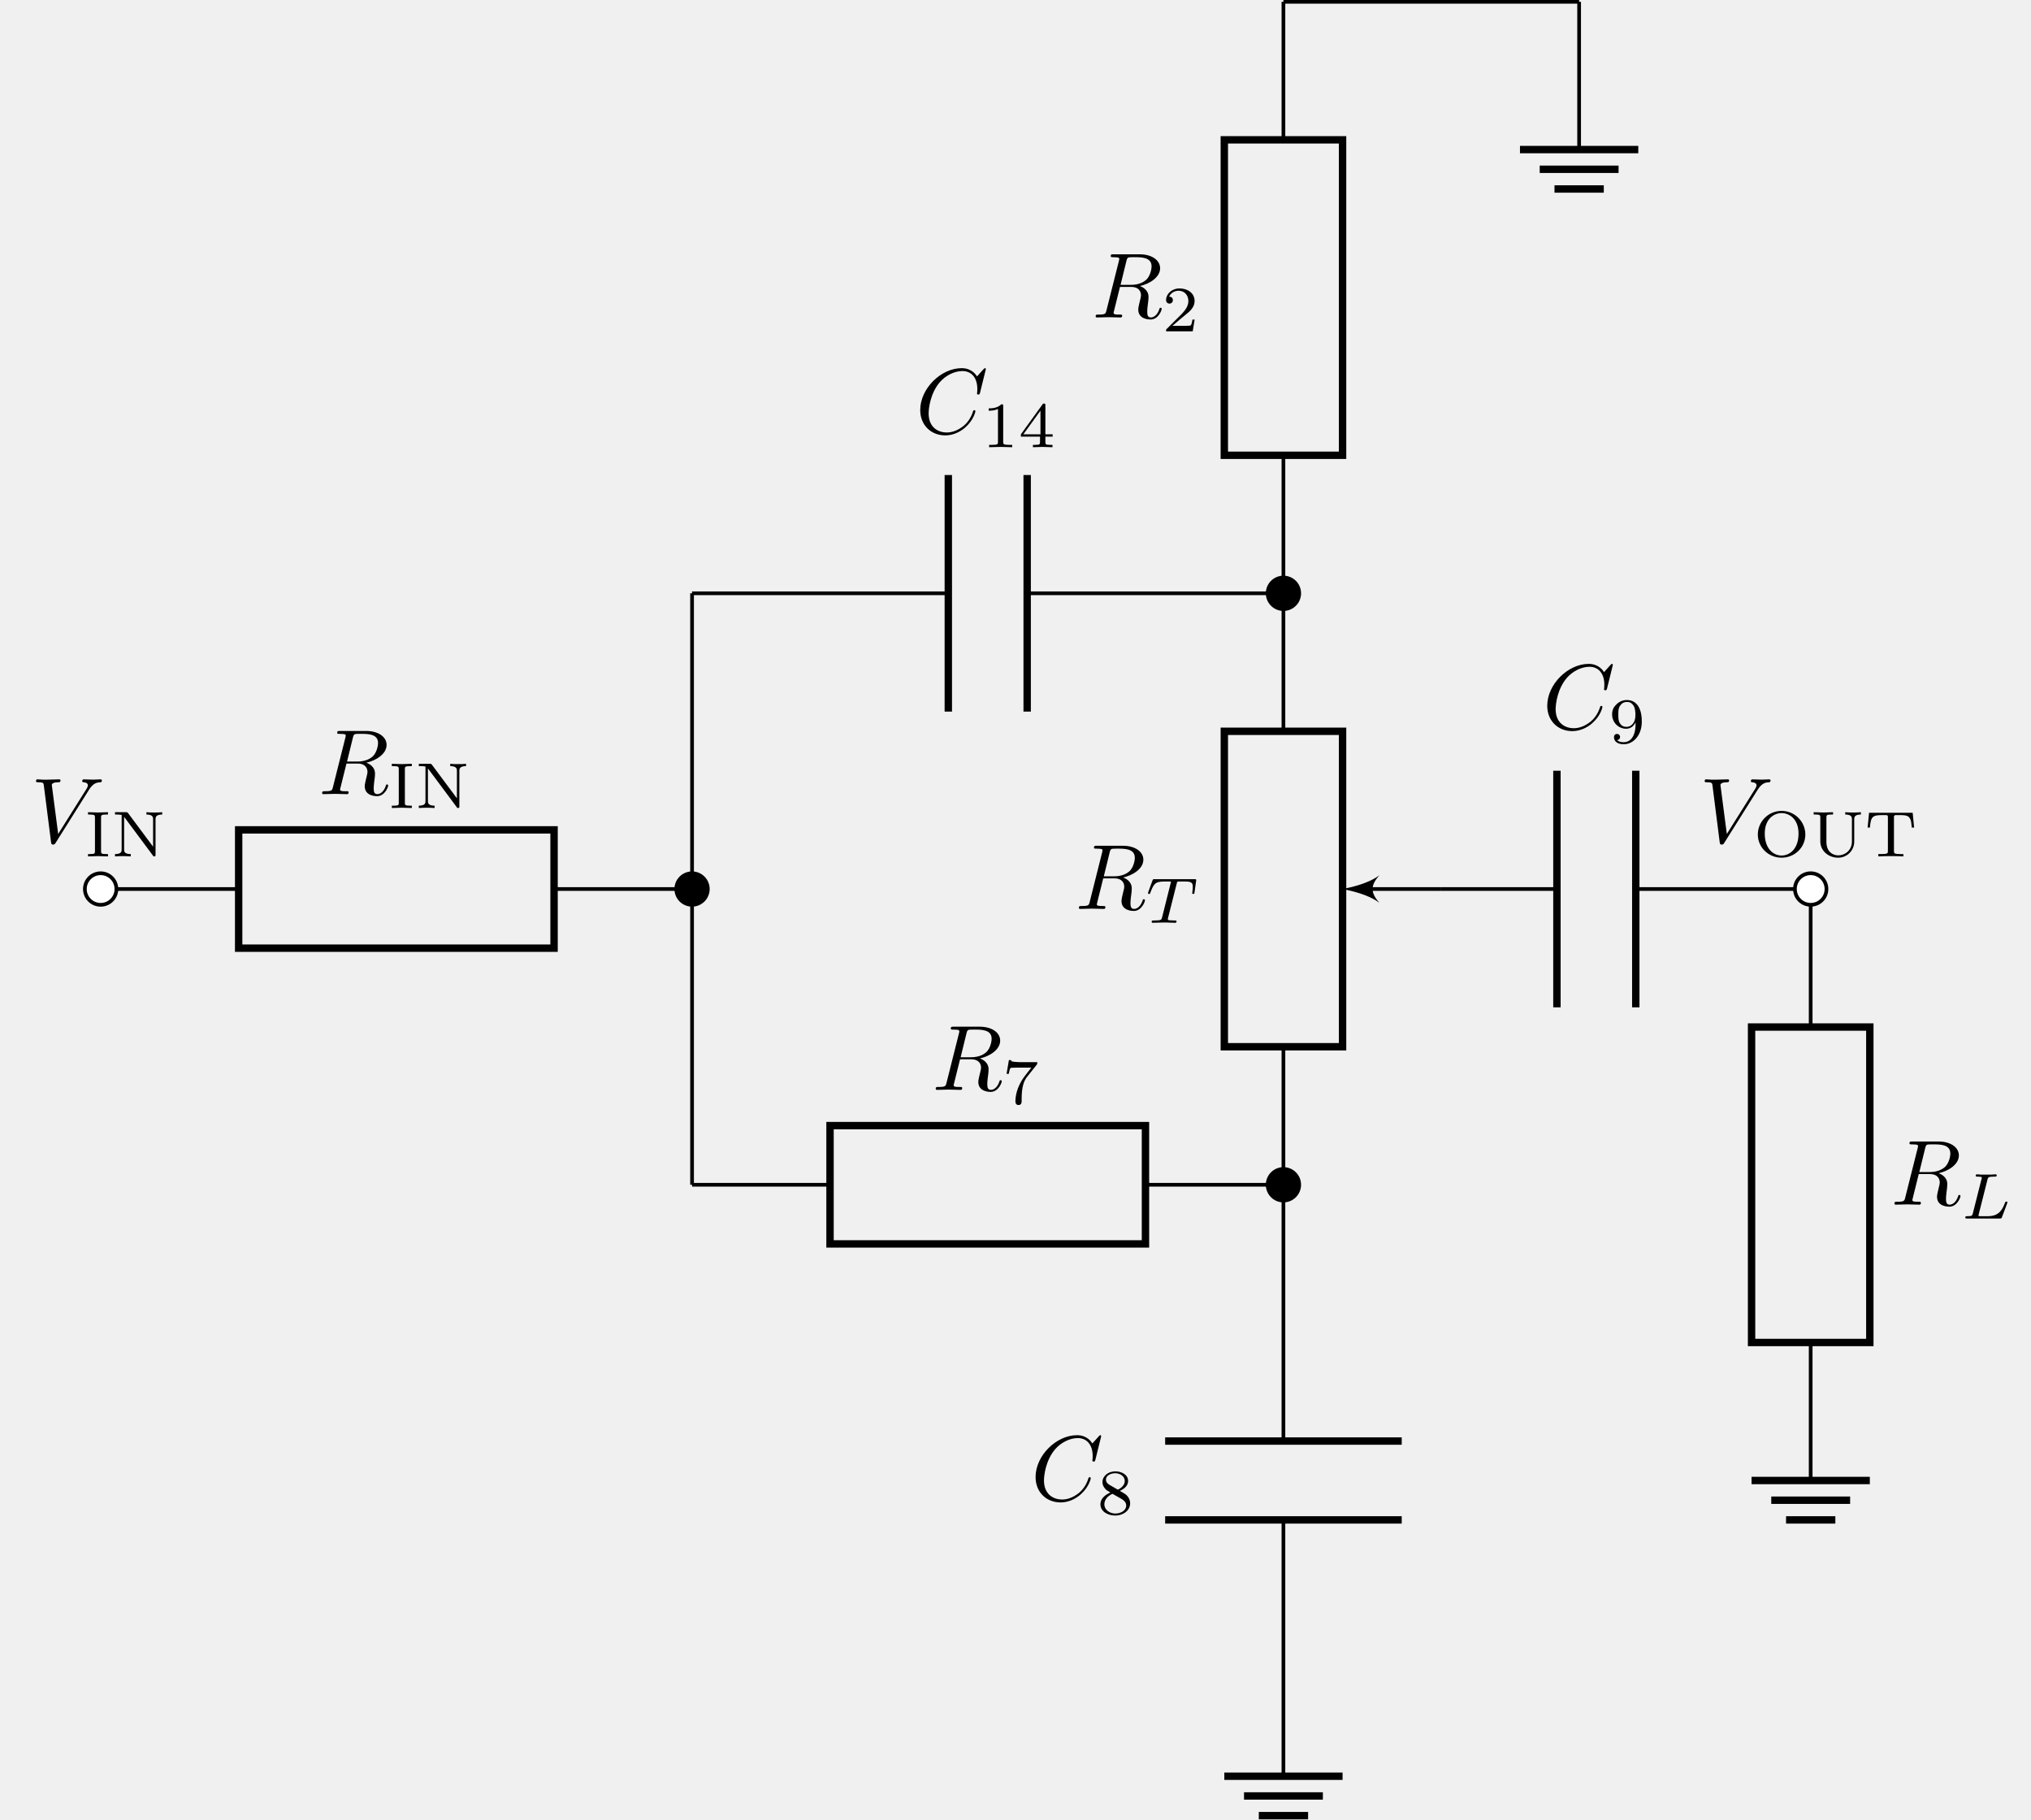
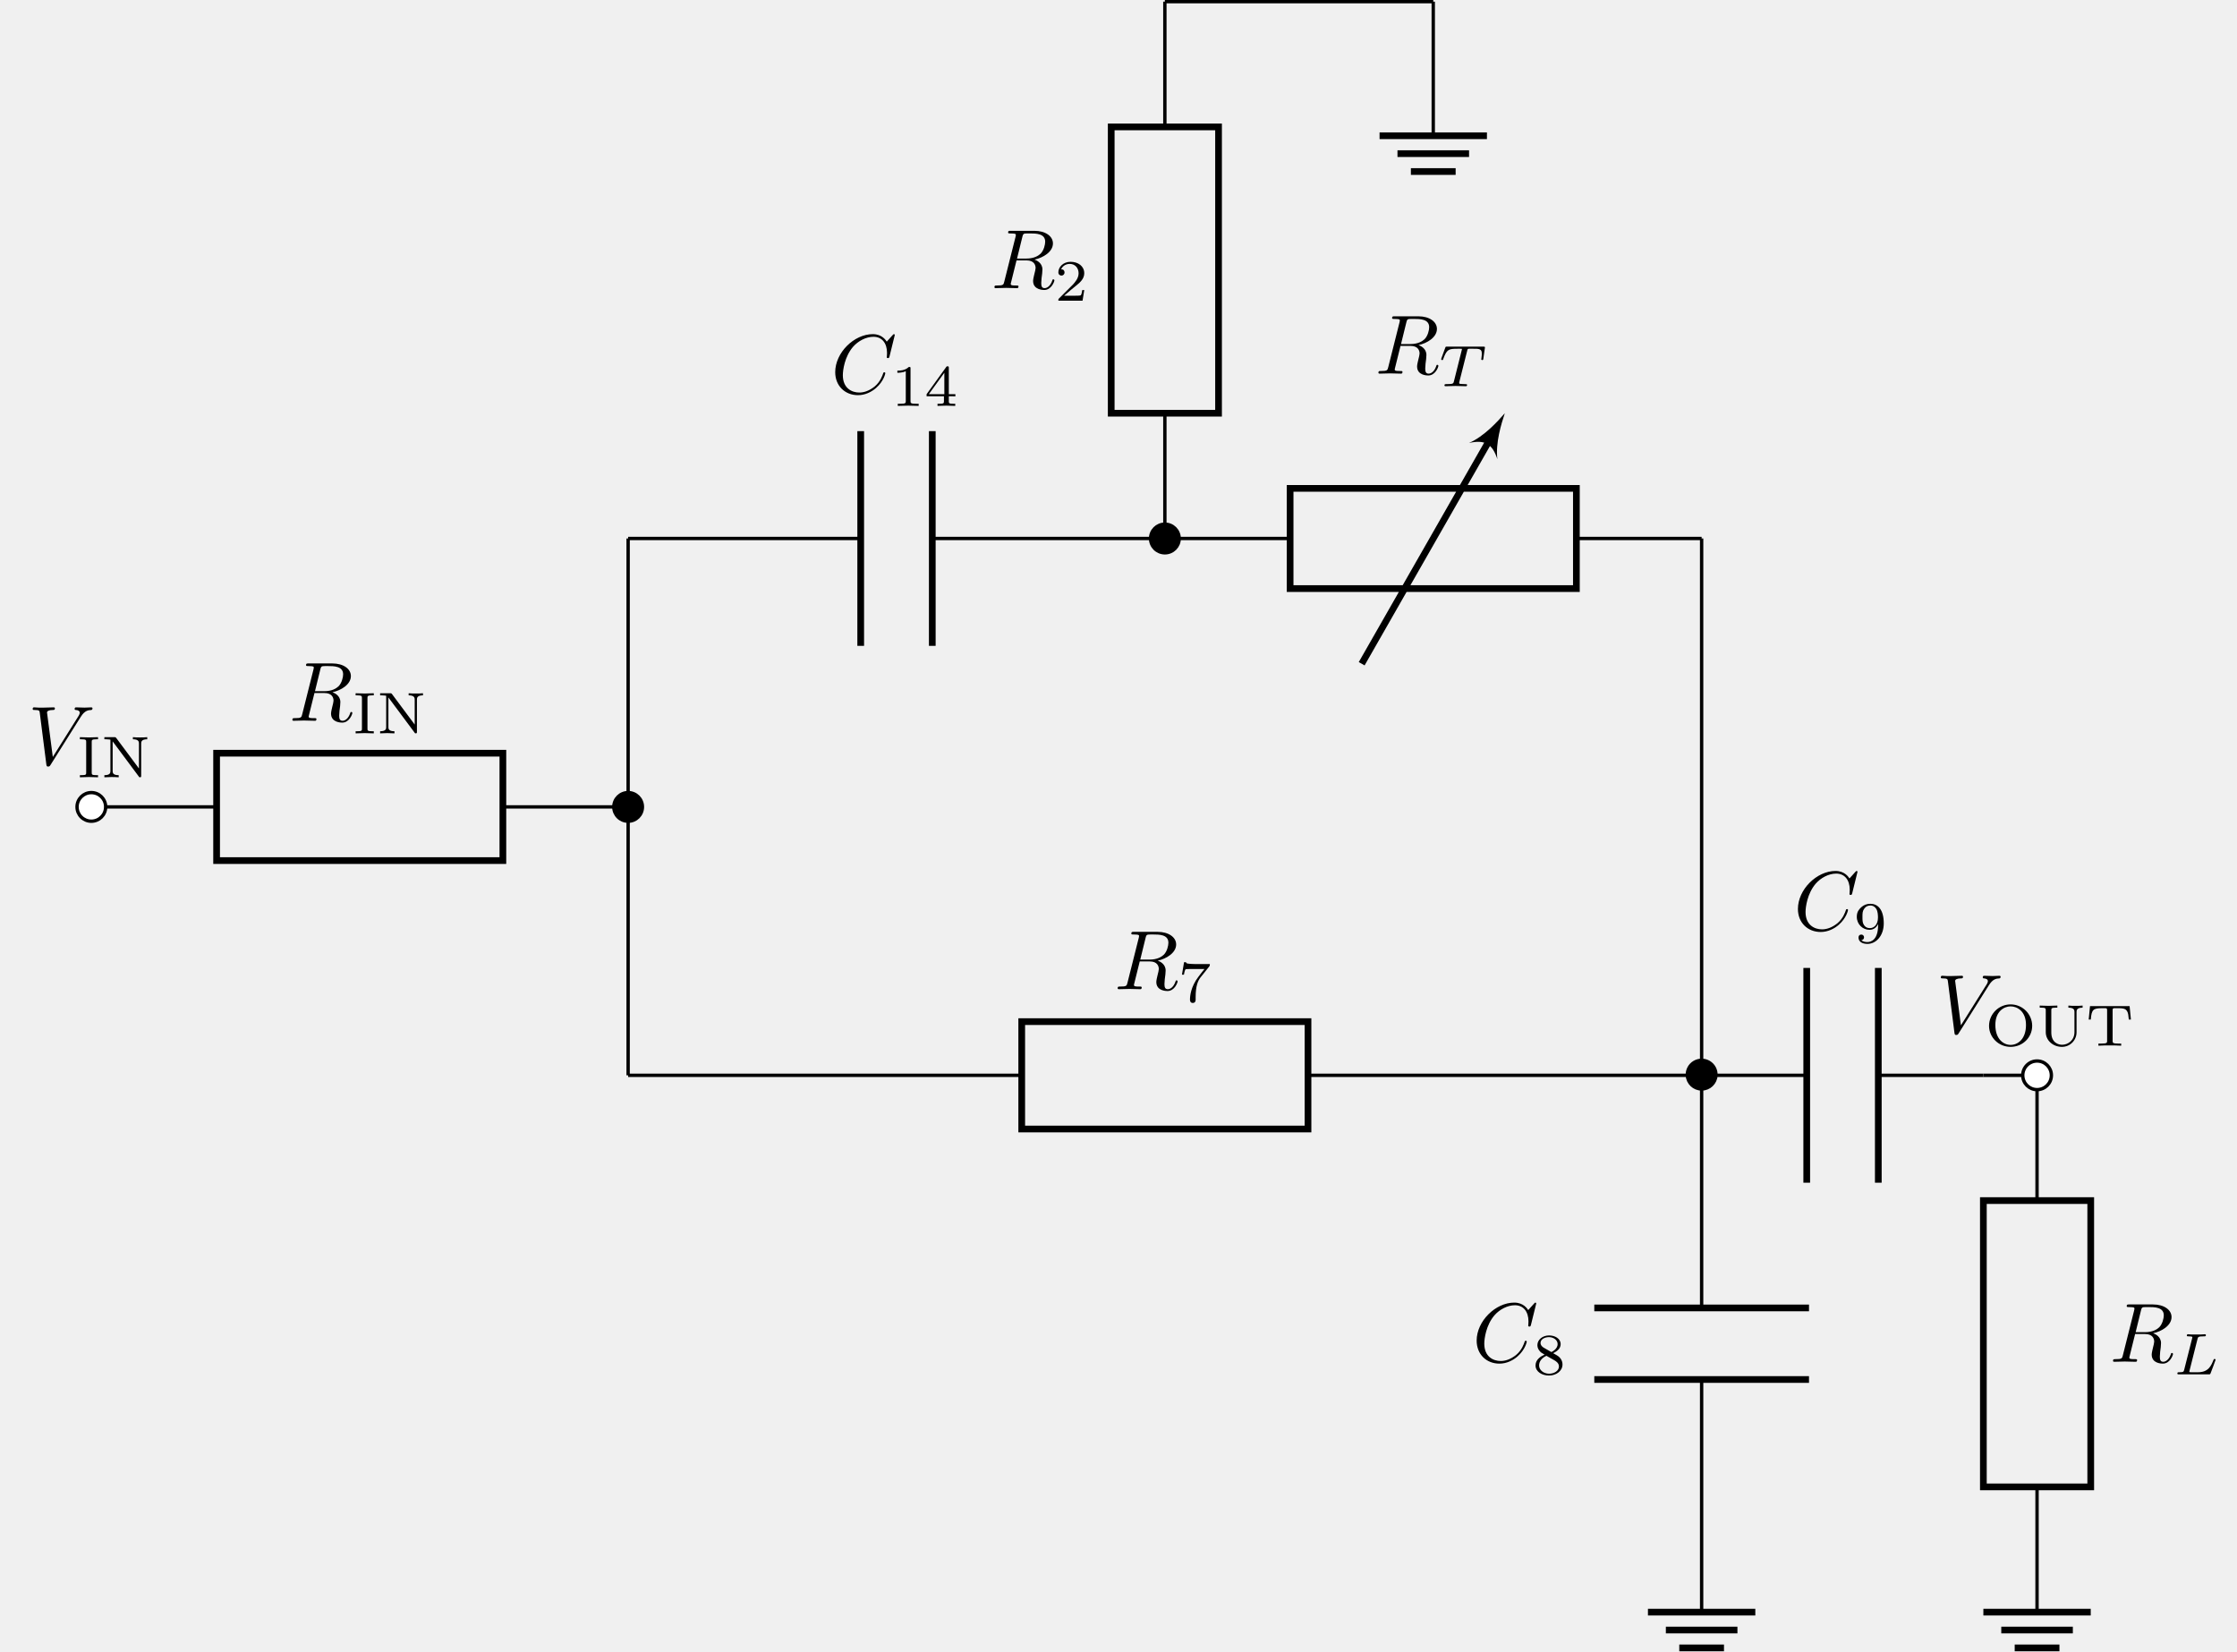
- <svg xmlns="http://www.w3.org/2000/svg" xmlns:xlink="http://www.w3.org/1999/xlink" width="292.051" height="261.584" viewBox="0 0 219.038 196.188">
+ <svg xmlns="http://www.w3.org/2000/svg" xmlns:xlink="http://www.w3.org/1999/xlink" width="354.413" height="261.584" viewBox="0 0 265.81 196.188">
  <defs>
    <path id="a" d="M3.734-6.125c.063-.234.094-.328.282-.36.093-.015.406-.015.609-.015.703 0 1.813 0 1.813.984 0 .344-.157 1.032-.547 1.422-.266.25-.782.578-1.688.578h-1.11Zm1.438 2.734c1.016-.218 2.187-.921 2.187-1.921 0-.86-.89-1.5-2.203-1.5H2.328c-.203 0-.297 0-.297.203 0 .109.094.109.281.109.016 0 .204 0 .376.016.187.03.265.03.265.172 0 .03 0 .062-.031.187L1.578-.781c-.094.39-.11.469-.906.469-.172 0-.266 0-.266.203C.406 0 .531 0 .546 0c.282 0 .985-.031 1.25-.031.282 0 1 .031 1.282.031.078 0 .188 0 .188-.203 0-.11-.079-.11-.282-.11-.359 0-.64 0-.64-.171 0-.063.015-.11.031-.172l.656-2.64H4.22c.906 0 1.078.562 1.078.905 0 .141-.078.454-.14.688-.063.281-.157.64-.157.844C5 .219 6.203.219 6.328.219c.844 0 1.203-1 1.203-1.14 0-.126-.11-.126-.125-.126-.093 0-.11.063-.125.14-.25.735-.687.907-.906.907-.328 0-.406-.219-.406-.61 0-.312.062-.812.11-1.14.015-.14.03-.328.03-.469 0-.765-.671-1.078-.937-1.172m0 0" />
    <path id="f" d="M7.578-6.922c0-.031-.016-.11-.11-.11-.03 0-.046.016-.155.126l-.688.765c-.094-.14-.547-.89-1.656-.89C2.734-7.031.5-4.828.5-2.516.5-.875 1.672.22 3.203.22c.86 0 1.625-.39 2.156-.86.922-.812 1.094-1.718 1.094-1.75 0-.109-.11-.109-.125-.109-.062 0-.11.031-.125.11-.094.28-.328 1-1.016 1.578-.687.546-1.312.718-1.828.718-.89 0-1.953-.515-1.953-2.062 0-.578.203-2.188 1.203-3.36.61-.703 1.547-1.203 2.438-1.203 1.016 0 1.61.766 1.61 1.922 0 .406-.032.406-.032.516 0 .093.11.093.14.093.126 0 .126-.015.188-.203Zm0 0" />
    <path id="m" d="M6.266-5.672c.484-.781.906-.812 1.265-.828.125-.016.14-.172.14-.187 0-.079-.062-.125-.14-.125-.25 0-.547.03-.812.03-.328 0-.672-.03-.985-.03-.062 0-.187 0-.187.187 0 .11.078.125.156.125.266.016.453.125.453.328 0 .156-.14.375-.14.375L2.953-.922l-.687-5.281c0-.172.234-.297.687-.297.14 0 .25 0 .25-.203 0-.078-.078-.11-.125-.11-.406 0-.828.032-1.25.032h-.547c-.172 0-.36-.032-.531-.032-.078 0-.187 0-.187.188 0 .125.078.125.25.125.546 0 .562.094.593.344l.782 6.14c.03.204.078.235.203.235.156 0 .203-.047.28-.172Zm0 0" />
    <path id="b" d="M1.766-4.187c0-.235 0-.329.578-.329h.172v-.25c-.047 0-.797.032-1.078.032S.39-4.766.359-4.766v.25h.172c.578 0 .578.094.578.329v3.609c0 .25 0 .328-.578.328H.36V0c.047 0 .797-.031 1.079-.031.28 0 1.046.031 1.078.031v-.25h-.172c-.578 0-.578-.078-.578-.328Zm0 0" />
    <path id="c" d="M1.813-4.656c-.079-.094-.079-.11-.22-.11H.392v.25h.203c.312 0 .484.047.515.047V-.75c0 .188 0 .5-.718.5V0c.28-.016.562-.031.843-.031.297 0 .579.015.86.031v-.25c-.719 0-.719-.312-.719-.5v-3.516L4.469-.109C4.53 0 4.547 0 4.625 0c.14 0 .14-.062.14-.187V-4c0-.187 0-.516.72-.516v-.25c-.298.032-.579.032-.86.032s-.562 0-.844-.032v.25c.719 0 .719.329.719.516v2.953Zm0 0" />
    <path id="d" d="M3.734-4.203c.063-.094.063-.11.063-.281H1.969c-.282 0-.36-.016-.61-.032C1-4.546.984-4.594.97-4.703H.734L.484-3.22H.72c.015-.11.094-.562.203-.64.047-.032.625-.032.719-.032h1.515c-.219.282-.578.72-.719.922-.906 1.188-1 2.297-1 2.703 0 .079 0 .407.329.407.343 0 .343-.313.343-.407v-.28c0-1.345.282-1.97.579-2.345Zm0 0" />
    <path id="e" d="M3.516-1.266H3.28c-.015.157-.094.563-.187.625-.047.047-.578.047-.688.047H1.125c.734-.64.984-.843 1.39-1.172.516-.406 1-.843 1-1.5 0-.843-.734-1.359-1.624-1.359-.86 0-1.453.61-1.453 1.25 0 .344.296.39.375.39.156 0 .359-.124.359-.374 0-.125-.047-.375-.406-.375.218-.485.687-.641 1.015-.641.703 0 1.063.547 1.063 1.11 0 .609-.438 1.078-.656 1.328L.516-.266C.437-.203.437-.187.437 0h2.876Zm0 0" />
    <path id="g" d="M2.469-2.516c.547-.265.89-.593.89-1.078 0-.672-.703-1.031-1.375-1.031-.765 0-1.39.5-1.39 1.156 0 .328.156.563.281.703.125.157.172.188.578.422-.39.172-1.078.547-1.078 1.281 0 .766.797 1.204 1.594 1.204.89 0 1.61-.563 1.61-1.313 0-.469-.267-.86-.673-1.094-.094-.062-.328-.187-.437-.25m-1.125-.656c-.188-.11-.375-.297-.375-.562 0-.438.5-.688 1-.688.547 0 1.031.344 1.031.828 0 .625-.734.938-.734.938-.016 0-.032 0-.079-.031Zm.328.969.969.547c.172.11.515.312.515.718 0 .532-.578.86-1.172.86-.64 0-1.187-.422-1.187-.984 0-.516.375-.922.875-1.141m0 0" />
    <path id="h" d="M2.328-4.437c0-.188 0-.188-.203-.188-.453.438-1.078.438-1.36.438v.25c.157 0 .626 0 1-.188v3.547c0 .234 0 .328-.687.328H.812V0c.125 0 .985-.031 1.235-.031.219 0 1.094.031 1.25.031v-.25H3.03c-.703 0-.703-.094-.703-.328Zm0 0" />
    <path id="i" d="M3.688-1.14v-.25h-.782V-4.5c0-.14 0-.203-.14-.203-.094 0-.125 0-.188.11L.266-1.392v.25h2.062v.563c0 .25 0 .328-.578.328h-.187V0c.359-.016.796-.031 1.046-.031.266 0 .704.015 1.063.031v-.25h-.188c-.578 0-.578-.078-.578-.328v-.563ZM2.375-3.939v2.547H.531Zm0 0" />
    <path id="j" d="M2.906-2.078c0 1.734-.844 2-1.265 2-.157 0-.532-.016-.72-.234a.315.315 0 0 0 .313-.329.32.32 0 0 0-.328-.328c-.203 0-.328.14-.328.344 0 .469.39.766 1.063.766 1 0 1.937-.938 1.937-2.438 0-1.719-.765-2.328-1.578-2.328a1.55 1.55 0 0 0-1.11.422c-.234.234-.515.5-.515 1.125 0 .89.703 1.547 1.516 1.547.562 0 .859-.375 1.015-.688Zm-.969.344c-.28 0-.53-.079-.734-.407-.156-.25-.156-.546-.156-.937 0-.406 0-.672.203-.953.172-.25.39-.39.75-.39s.578.218.688.405c.187.282.203.782.203 1.016 0 .906-.516 1.266-.953 1.266m0 0" />
    <path id="n" d="M5.61-2.36a2.56 2.56 0 0 0-2.563-2.546A2.56 2.56 0 0 0 .484-2.36c0 1.375 1.141 2.5 2.563 2.5 1.437 0 2.562-1.125 2.562-2.5M3.046-.093c-.813 0-1.813-.656-1.813-2.375 0-1.61 1.032-2.203 1.813-2.203.797 0 1.828.594 1.828 2.203 0 1.719-1 2.375-1.828 2.375m0 0" />
    <path id="o" d="M4.766-4c0-.187 0-.516.718-.516v-.25c-.28.032-.578.032-.843.032-.282 0-.578 0-.844-.032v.25c.719 0 .719.329.719.516v2.39c0 .954-.75 1.5-1.47 1.5-.405 0-1.28-.218-1.28-1.468v-2.61c0-.25.015-.328.562-.328h.156v-.25c-.343.016-.796.032-1.046.032S.734-4.75.39-4.766v.25h.172c.53 0 .546.079.546.329v2.578C1.11-.594 2 .14 3.031.14a1.73 1.73 0 0 0 1.735-1.735Zm0 0" />
    <path id="p" d="M5.188-4.703H.484L.328-3.11h.25c.094-1.203.297-1.344 1.36-1.344h.421c.157.031.157.11.157.266v3.609c0 .234 0 .328-.735.328h-.297V0c.344-.031 1-.031 1.36-.031s1 0 1.344.031v-.25H3.89c-.72 0-.72-.094-.72-.328v-3.61c0-.156 0-.234.157-.265h.406c.391 0 .688 0 .938.125.312.203.36.64.36.672l.062.547h.25Zm0 0" />
    <path id="k" d="M3.39-4.219c.047-.203.063-.218.22-.234h.406c.437 0 .609 0 .78.047.313.093.329.297.329.547 0 .109 0 .203-.047.562l-.016.078c0 .078.047.11.125.11.11 0 .11-.063.125-.172L5.5-4.61c0-.094-.078-.094-.203-.094H1.016c-.172 0-.188 0-.235.14L.328-3.327c0 .031-.031.094-.031.125s.016.094.125.094c.094 0 .094-.032.14-.172.407-1.11.641-1.172 1.704-1.172h.28c.22 0 .22 0 .22.062 0 0 0 .047-.032.141L1.813-.578C1.75-.328 1.734-.25 1-.25c-.25 0-.312 0-.312.156 0 .016.015.094.125.094.187 0 .406-.016.593-.016.203 0 .407-.015.594-.015.203 0 .438 0 .64.015.188 0 .391.016.579.016.062 0 .156 0 .156-.156 0-.094-.062-.094-.281-.094-.125 0-.266-.016-.406-.016-.235-.015-.25-.046-.25-.125 0-.062 0-.062.03-.171Zm0 0" />
    <path id="l" d="M2.875-4.187c.063-.25.078-.329.719-.329.219 0 .281 0 .281-.14 0-.016 0-.11-.11-.11a6 6 0 0 0-.515.032H2.203c-.14 0-.312-.032-.453-.032-.031 0-.14 0-.14.157 0 .093.077.093.218.093.016 0 .14 0 .266.016.156.016.172.031.172.11 0 0 0 .046-.032.14L1.297-.547c-.063.235-.078.297-.61.297-.109 0-.203 0-.203.14 0 .11.079.11.204.11h3.5c.187 0 .187 0 .25-.14.062-.188.593-1.532.593-1.594 0-.016-.015-.094-.125-.094-.078 0-.093.031-.14.14C4.5-1.03 4.188-.25 2.922-.25h-.797c-.203 0-.219-.016-.219-.078 0 0 0-.031.032-.14Zm0 0" />
    <clipPath id="q">
-       <path d="M131 191h15v5.188h-15Zm0 0" />
+       <path d="M195 191h14v5.188h-14Zm0 0" />
+     </clipPath>
+     <clipPath id="r">
+       <path d="M235 191h14v5.188h-14Zm0 0" />
    </clipPath>
  </defs>
  <path fill="none" stroke="#000" stroke-miterlimit="10" stroke-width=".399" d="M10.855 95.867h14.883m34.016 0h14.883" />
  <path fill="none" stroke="#000" stroke-miterlimit="10" stroke-width=".797" d="M25.738 89.488h34.016v12.758H25.738Zm0 0" />
  <use xlink:href="#a" x="34.334" y="85.635" />
  <use xlink:href="#b" x="41.898" y="87.13" />
  <use xlink:href="#c" x="44.776" y="87.13" />
-   <path fill="none" stroke="#000" stroke-miterlimit="10" stroke-width=".399" d="M74.637 127.758h14.879m34.02 0h14.878" />
-   <path fill="none" stroke="#000" stroke-miterlimit="10" stroke-width=".797" d="M89.516 121.379h34.02v12.758h-34.02Zm0 0" />
-   <use xlink:href="#a" x="100.507" y="117.525" />
-   <use xlink:href="#d" x="108.072" y="119.02" />
+   <path fill="none" stroke="#000" stroke-miterlimit="10" stroke-width=".399" d="M74.637 127.758h46.77m34.015 0h46.773" />
+   <path fill="none" stroke="#000" stroke-miterlimit="10" stroke-width=".797" d="M121.406 121.379h34.016v12.758h-34.016Zm0 0" />
+   <use xlink:href="#a" x="132.397" y="117.525" />
+   <use xlink:href="#d" x="139.961" y="119.02" />
  <path fill="none" stroke="#000" stroke-miterlimit="10" stroke-width=".399" d="M138.414 63.977V49.094m0-34.016V.195" />
  <path fill="none" stroke="#000" stroke-miterlimit="10" stroke-width=".797" d="M144.793 15.078v34.016h-12.754V15.078Zm0 0" />
  <use xlink:href="#a" x="117.756" y="34.234" />
  <use xlink:href="#e" x="125.32" y="35.728" />
-   <path fill="none" stroke="#000" stroke-miterlimit="10" stroke-width=".399" d="M138.414 127.758v27.637m0 8.503v27.641" />
-   <path fill="none" stroke="#000" stroke-miterlimit="10" stroke-width=".797" d="M151.172 155.395H125.66m25.512 8.503H125.66" />
-   <use xlink:href="#f" x="111.184" y="161.793" />
-   <use xlink:href="#g" x="118.304" y="163.287" />
+   <path fill="none" stroke="#000" stroke-miterlimit="10" stroke-width=".399" d="M202.195 127.758v27.637m0 8.503v27.641" />
+   <path fill="none" stroke="#000" stroke-miterlimit="10" stroke-width=".797" d="M214.953 155.395h-25.512m25.512 8.503h-25.512" />
+   <use xlink:href="#f" x="174.963" y="161.793" />
+   <use xlink:href="#g" x="182.084" y="163.287" />
  <path fill="none" stroke="#000" stroke-miterlimit="10" stroke-width=".399" d="M74.637 63.977h27.636m8.504 0h27.637" />
  <path fill="none" stroke="#000" stroke-miterlimit="10" stroke-width=".797" d="M102.273 51.223v25.511m8.504-25.511v25.511" />
  <use xlink:href="#f" x="98.744" y="46.73" />
  <use xlink:href="#h" x="105.864" y="48.224" />
  <use xlink:href="#i" x="109.836" y="48.224" />
-   <path fill="none" stroke="#000" stroke-miterlimit="10" stroke-width=".399" d="M155.426 95.867h12.484m8.504 0h12.488" />
-   <path fill="none" stroke="#000" stroke-miterlimit="10" stroke-width=".797" d="M167.91 83.113v25.512m8.504-25.512v25.512" />
-   <use xlink:href="#f" x="166.366" y="78.62" />
-   <use xlink:href="#j" x="173.486" y="80.114" />
-   <path fill="none" stroke="#000" stroke-miterlimit="10" stroke-width=".399" d="M138.414 63.977v14.882m0 34.016v14.883" />
-   <path fill="none" stroke="#000" stroke-miterlimit="10" stroke-width=".797" d="M132.04 112.875V78.859h12.753v34.016Zm0 0" />
-   <path fill="none" stroke="#000" stroke-miterlimit="10" stroke-width=".399" d="M155.422 95.867h-8.238" />
-   <path d="M144.793 95.867c.996.2 2.789.598 3.984 1.496-.996-1.097-.996-1.894 0-2.988-1.195.895-2.988 1.293-3.984 1.492m0 0" />
-   <use xlink:href="#a" x="115.949" y="98.013" />
-   <use xlink:href="#k" x="123.513" y="99.508" />
-   <path fill="none" stroke="#000" stroke-miterlimit="10" stroke-width=".399" d="M195.277 95.867v14.883m0 34.016v14.882" />
-   <path fill="none" stroke="#000" stroke-miterlimit="10" stroke-width=".797" d="M188.902 144.766V110.75h12.754v34.016Zm0 0" />
-   <use xlink:href="#a" x="203.901" y="129.903" />
-   <use xlink:href="#l" x="211.466" y="131.397" />
-   <path fill="none" stroke="#000" stroke-miterlimit="10" stroke-width=".399" d="M74.637 95.867v-31.89M74.637 95.867v31.89M138.414.195h31.89M170.305.195V16.13M188.902 95.867h6.375" />
+   <path fill="none" stroke="#000" stroke-miterlimit="10" stroke-width=".399" d="M202.195 127.758h12.489m8.504 0h12.484" />
+   <path fill="none" stroke="#000" stroke-miterlimit="10" stroke-width=".797" d="M214.684 115v25.516M223.188 115v25.516" />
+   <use xlink:href="#f" x="213.137" y="110.509" />
+   <use xlink:href="#j" x="220.258" y="112.004" />
+   <path fill="none" stroke="#000" stroke-miterlimit="10" stroke-width=".399" d="M138.414 63.977h14.883m34.016 0h14.882" />
+   <path fill="none" stroke="#000" stroke-miterlimit="10" stroke-width=".797" d="M153.297 58.023h34.016V69.93h-34.016ZM161.8 78.86l15.47-27.067" />
+   <path d="M178.809 49.094c-.868.996-2.473 2.765-4.254 3.535 1.879-.418 2.777.098 3.37 1.93-.241-1.93.466-4.211.884-5.465m0 0" />
+   <use xlink:href="#a" x="163.383" y="44.392" />
+   <use xlink:href="#k" x="170.948" y="45.886" />
+   <path fill="none" stroke="#000" stroke-miterlimit="10" stroke-width=".399" d="M242.05 127.758v14.883m0 34.015v14.883" />
+   <path fill="none" stroke="#000" stroke-miterlimit="10" stroke-width=".797" d="M235.672 176.656v-34.015h12.758v34.015Zm0 0" />
+   <use xlink:href="#a" x="250.673" y="161.793" />
+   <use xlink:href="#l" x="258.238" y="163.287" />
+   <path fill="none" stroke="#000" stroke-miterlimit="10" stroke-width=".399" d="M74.637 95.867v-31.89M74.637 95.867v31.89M138.414.195h31.89M170.305.195V16.13M202.195 63.977v63.78M235.672 127.758h6.379" />
  <use xlink:href="#m" x="3.321" y="90.854" />
  <use xlink:href="#b" x="9.132" y="92.349" />
  <use xlink:href="#c" x="12.01" y="92.349" />
-   <use xlink:href="#m" x="183.28" y="90.854" />
-   <use xlink:href="#n" x="189.092" y="92.349" />
-   <use xlink:href="#o" x="195.208" y="92.349" />
-   <use xlink:href="#p" x="201.089" y="92.349" />
-   <path stroke="#000" stroke-miterlimit="10" stroke-width=".399" d="M76.336 95.867a1.7 1.7 0 1 0-3.4.003 1.7 1.7 0 0 0 3.4-.003ZM140.117 127.758a1.701 1.701 0 0 0-3.402 0 1.7 1.7 0 0 0 3.402 0ZM140.117 63.977a1.701 1.701 0 1 0-3.402.004 1.701 1.701 0 0 0 3.402-.004Zm0 0" />
+   <use xlink:href="#m" x="230.052" y="122.744" />
+   <use xlink:href="#n" x="235.863" y="124.238" />
+   <use xlink:href="#o" x="241.979" y="124.238" />
+   <use xlink:href="#p" x="247.86" y="124.238" />
+   <path stroke="#000" stroke-miterlimit="10" stroke-width=".399" d="M76.336 95.867a1.7 1.7 0 1 0-3.4.003 1.7 1.7 0 0 0 3.4-.003ZM203.895 127.758a1.7 1.7 0 1 0-3.396.002 1.7 1.7 0 0 0 3.396-.002ZM140.117 63.977a1.701 1.701 0 1 0-3.402.004 1.701 1.701 0 0 0 3.402-.004Zm0 0" />
  <g clip-path="url(#q)">
-     <path fill="none" stroke="#000" stroke-miterlimit="10" stroke-width=".797" d="M132.04 191.54h12.753m-10.629 2.124h8.504m-6.91 2.125h5.316" />
+     <path fill="none" stroke="#000" stroke-miterlimit="10" stroke-width=".797" d="M195.816 191.54h12.758m-10.629 2.124h8.504m-6.91 2.125h5.313" />
  </g>
-   <path fill="none" stroke="#000" stroke-miterlimit="10" stroke-width=".797" d="M188.902 159.648h12.754m-10.629 2.125h8.504m-6.91 2.125h5.316M163.926 16.129h12.758m-10.63 2.125h8.505m-6.91 2.125h5.316" />
-   <path fill="#FFF" stroke="#000" stroke-miterlimit="10" stroke-width=".399" d="M12.555 95.867a1.7 1.7 0 1 0-3.401.003 1.7 1.7 0 0 0 3.4-.003ZM196.98 95.867a1.701 1.701 0 0 0-3.402 0c0 .942.762 1.7 1.7 1.7.94 0 1.702-.758 1.702-1.7Zm0 0" />
+   <g clip-path="url(#r)">
+     <path fill="none" stroke="#000" stroke-miterlimit="10" stroke-width=".797" d="M235.672 191.54h12.758m-10.63 2.124h8.505m-6.91 2.125h5.316" />
+   </g>
+   <path fill="none" stroke="#000" stroke-miterlimit="10" stroke-width=".797" d="M163.926 16.129h12.758m-10.63 2.125h8.505m-6.91 2.125h5.316" />
+   <path fill="#FFF" stroke="#000" stroke-miterlimit="10" stroke-width=".399" d="M12.555 95.867a1.7 1.7 0 1 0-3.401.003 1.7 1.7 0 0 0 3.4-.003ZM243.754 127.758a1.701 1.701 0 0 0-3.402 0 1.7 1.7 0 0 0 3.402 0Zm0 0" />
</svg>
